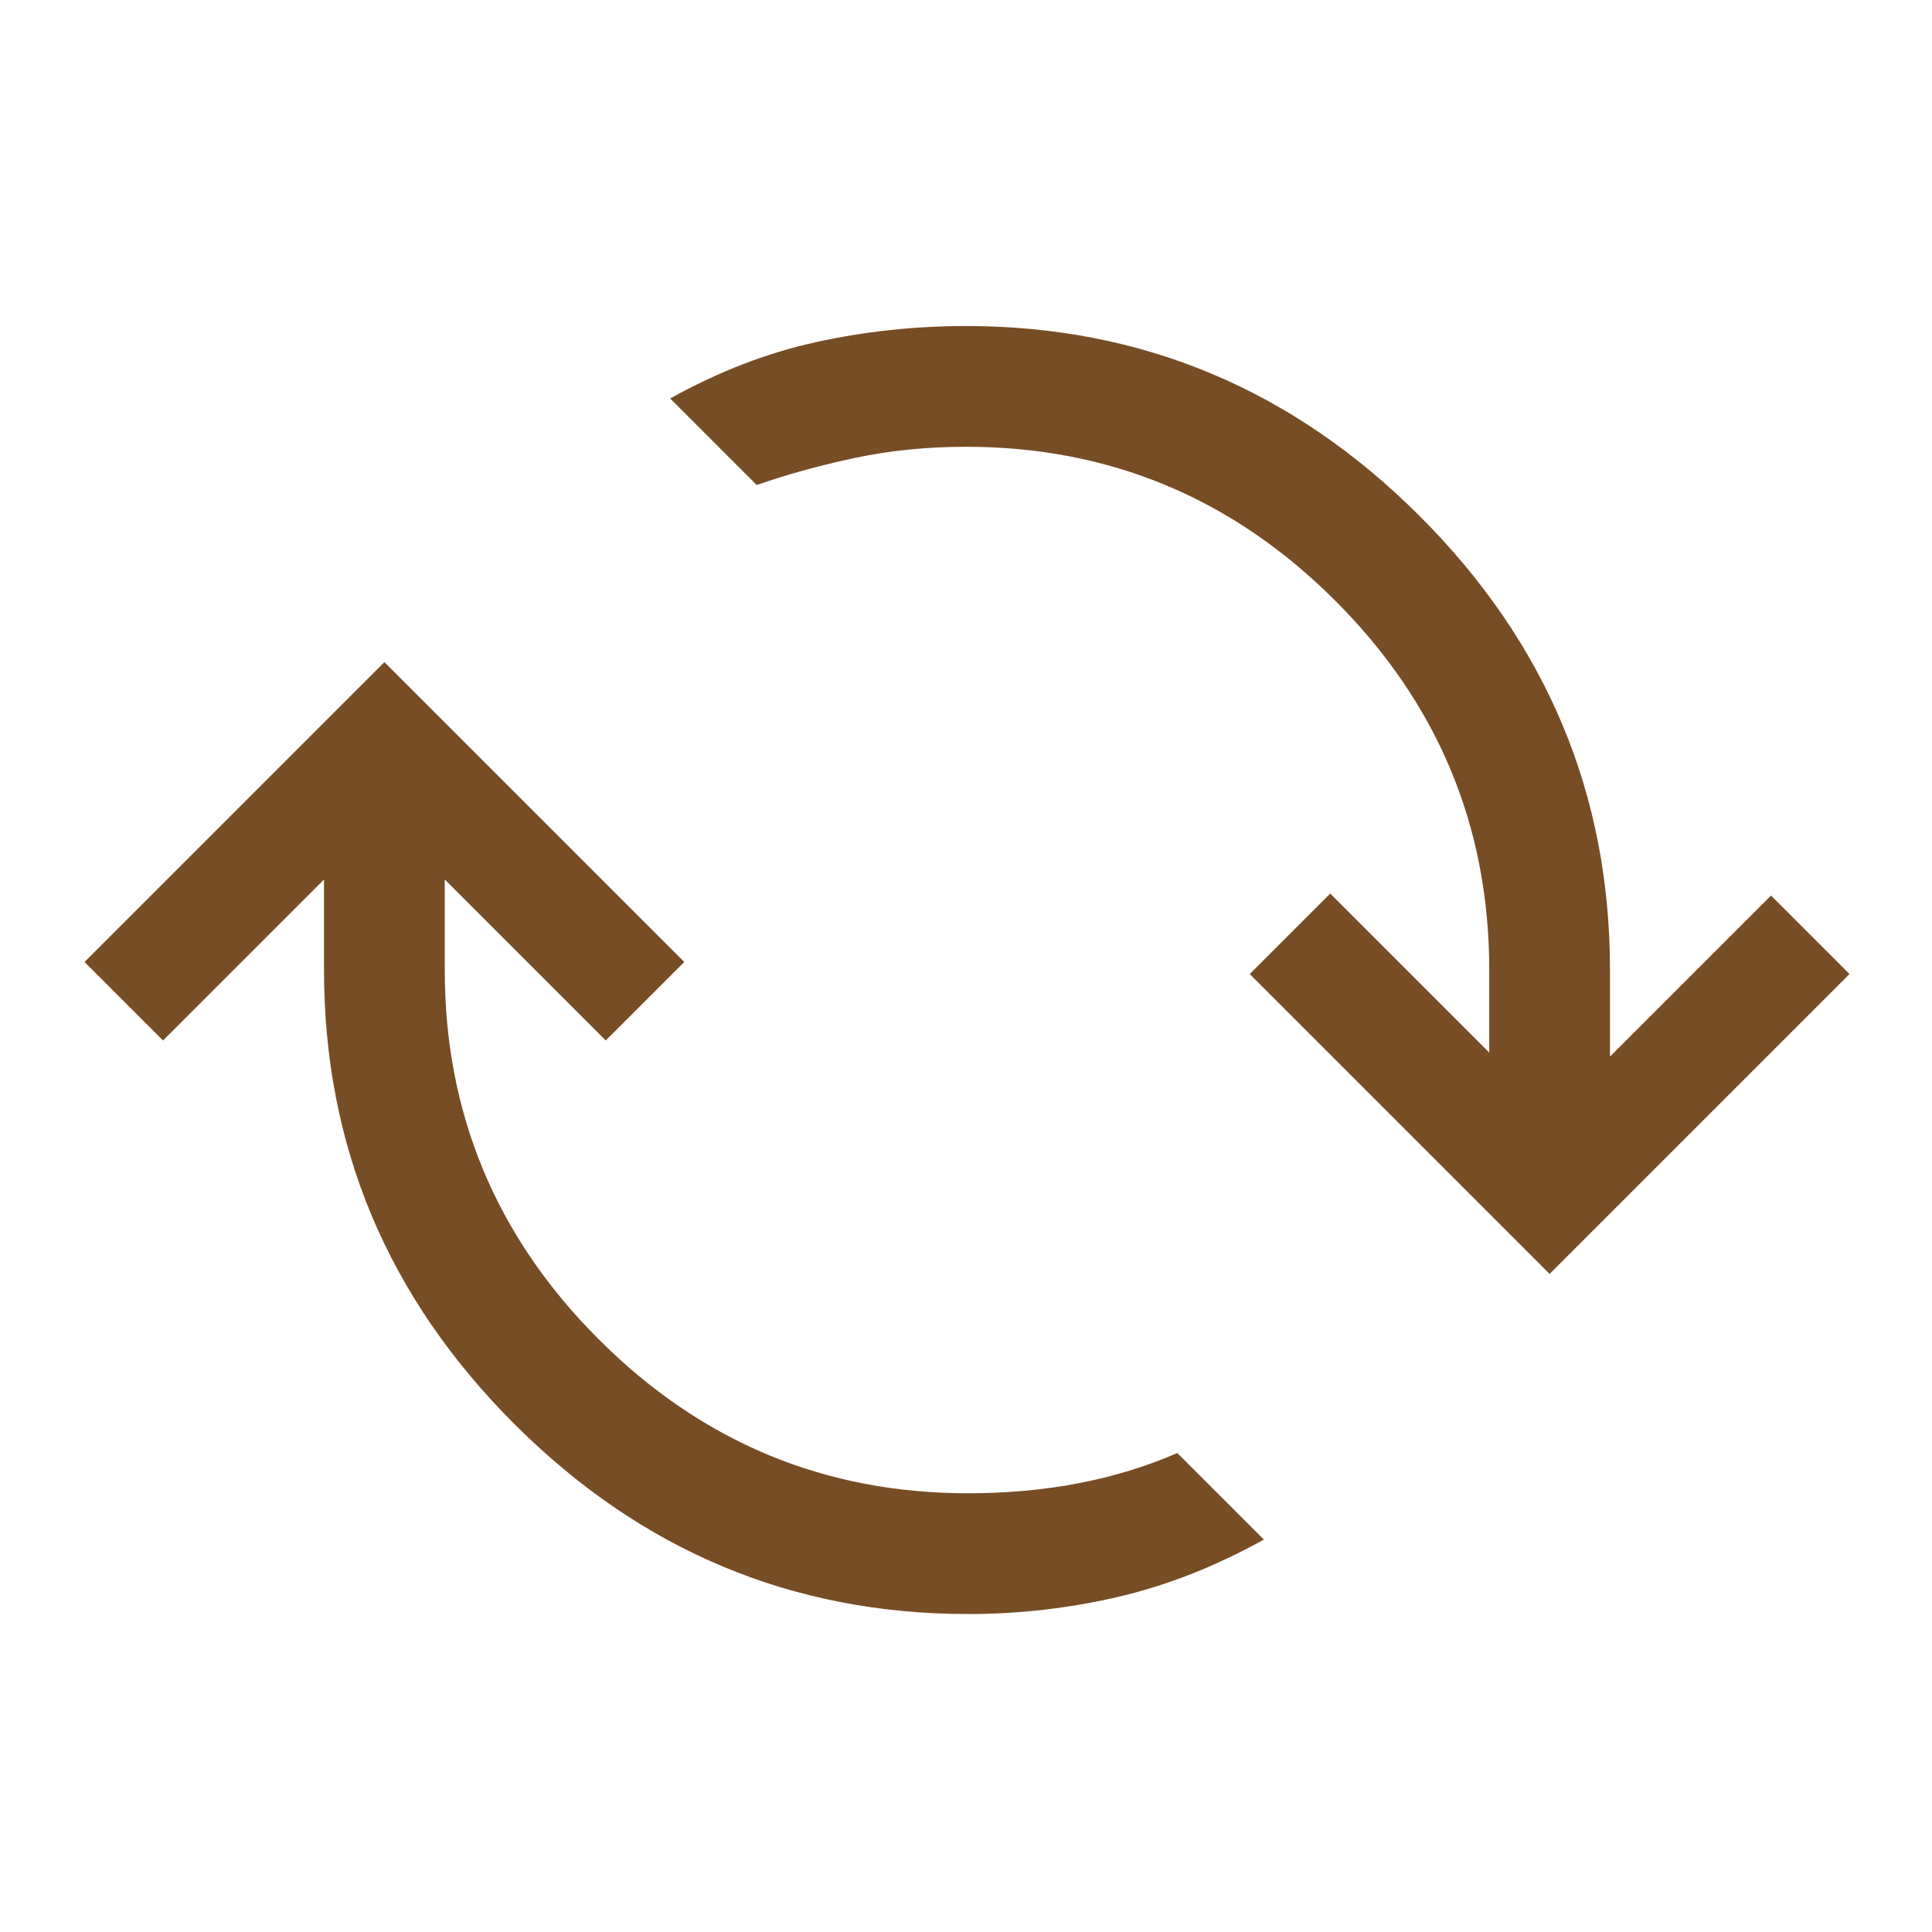
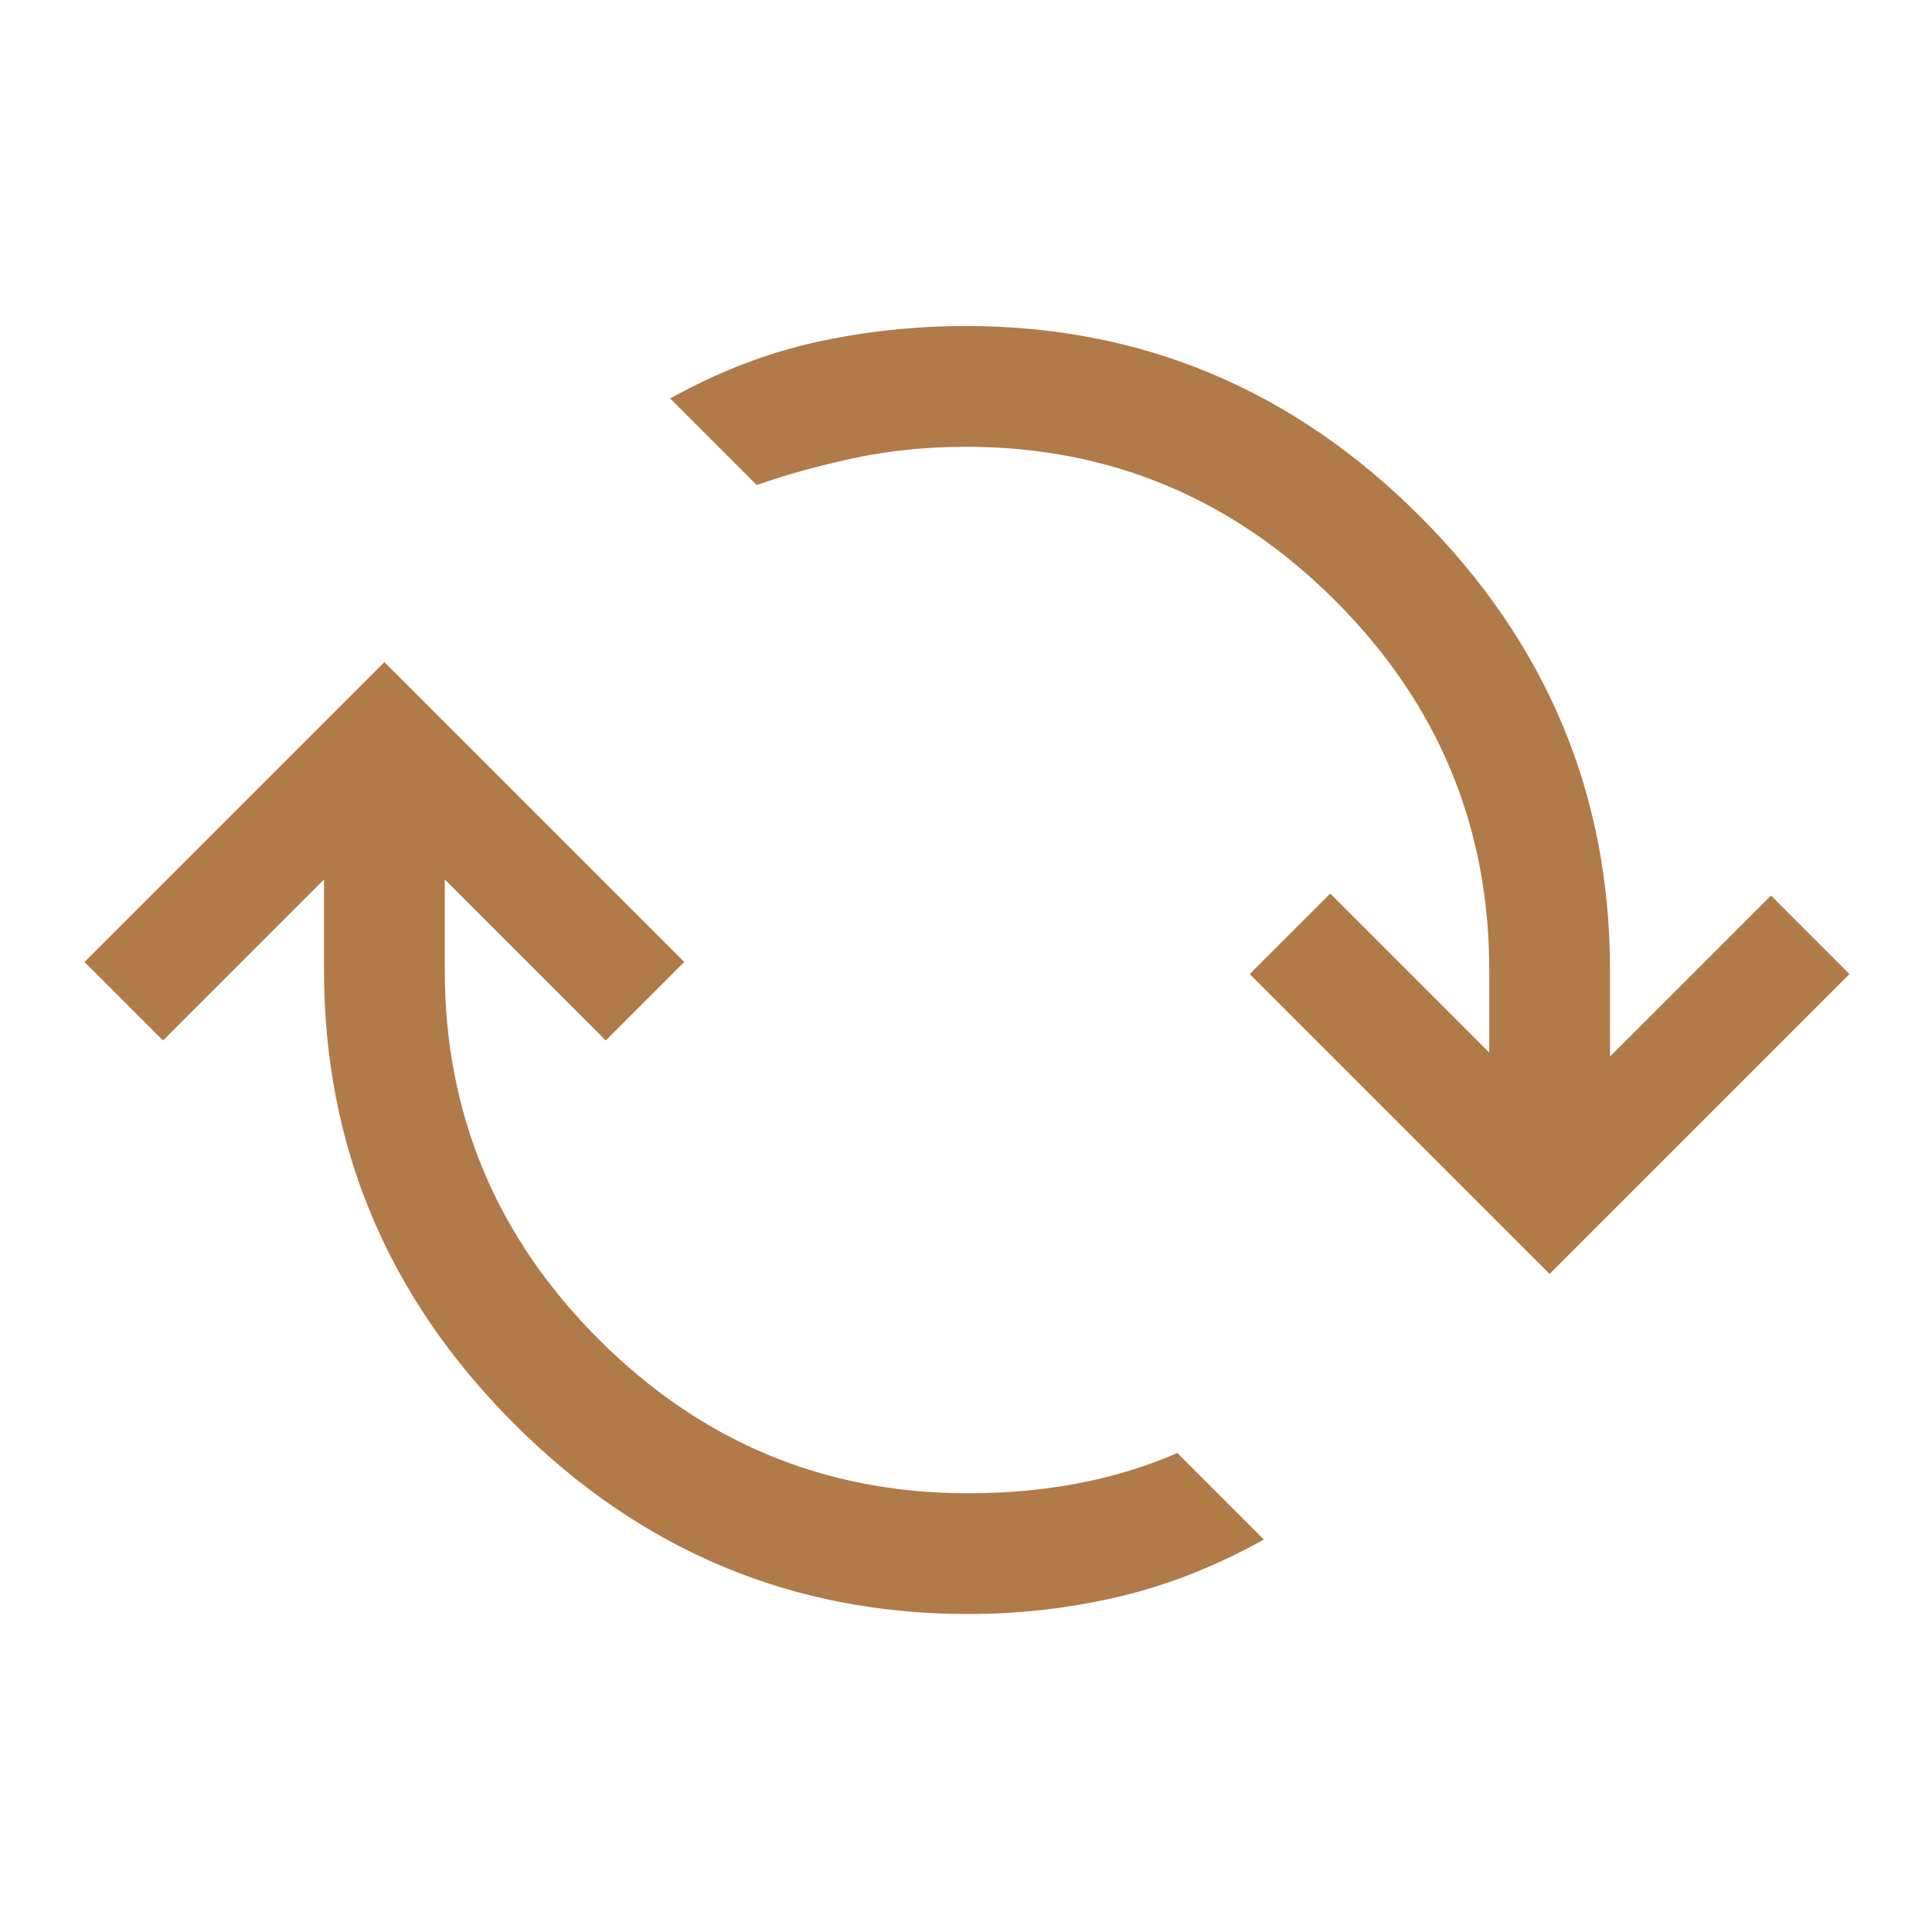
- <svg xmlns="http://www.w3.org/2000/svg" fill="#774d25" height="48" width="48">
+ <svg xmlns="http://www.w3.org/2000/svg" fill="#b17a49" height="48" width="48">
  <path d="M24.05 40.1q-6.55 0-11.275-4.725Q8.05 30.65 8.05 24.1v-2.25l-4 4L2.1 23.9l7.45-7.45L17 23.9l-1.95 1.95-4-4v2.25q0 5.35 3.825 9.175Q18.7 37.1 24.05 37.1q1.45 0 2.75-.25t2.45-.75l2.15 2.15q-1.8 1-3.625 1.425-1.825.425-3.725.425Zm14.45-8.45-7.45-7.45 2-2L37 26.15V24.1q0-5.35-3.825-9.175Q29.35 11.1 24 11.1q-1.45 0-2.75.275t-2.45.675L16.65 9.9q1.8-1 3.625-1.4Q22.1 8.1 24 8.1q6.55 0 11.275 4.725Q40 17.55 40 24.1v2.15l4-4 1.95 1.95Z" />
</svg>
